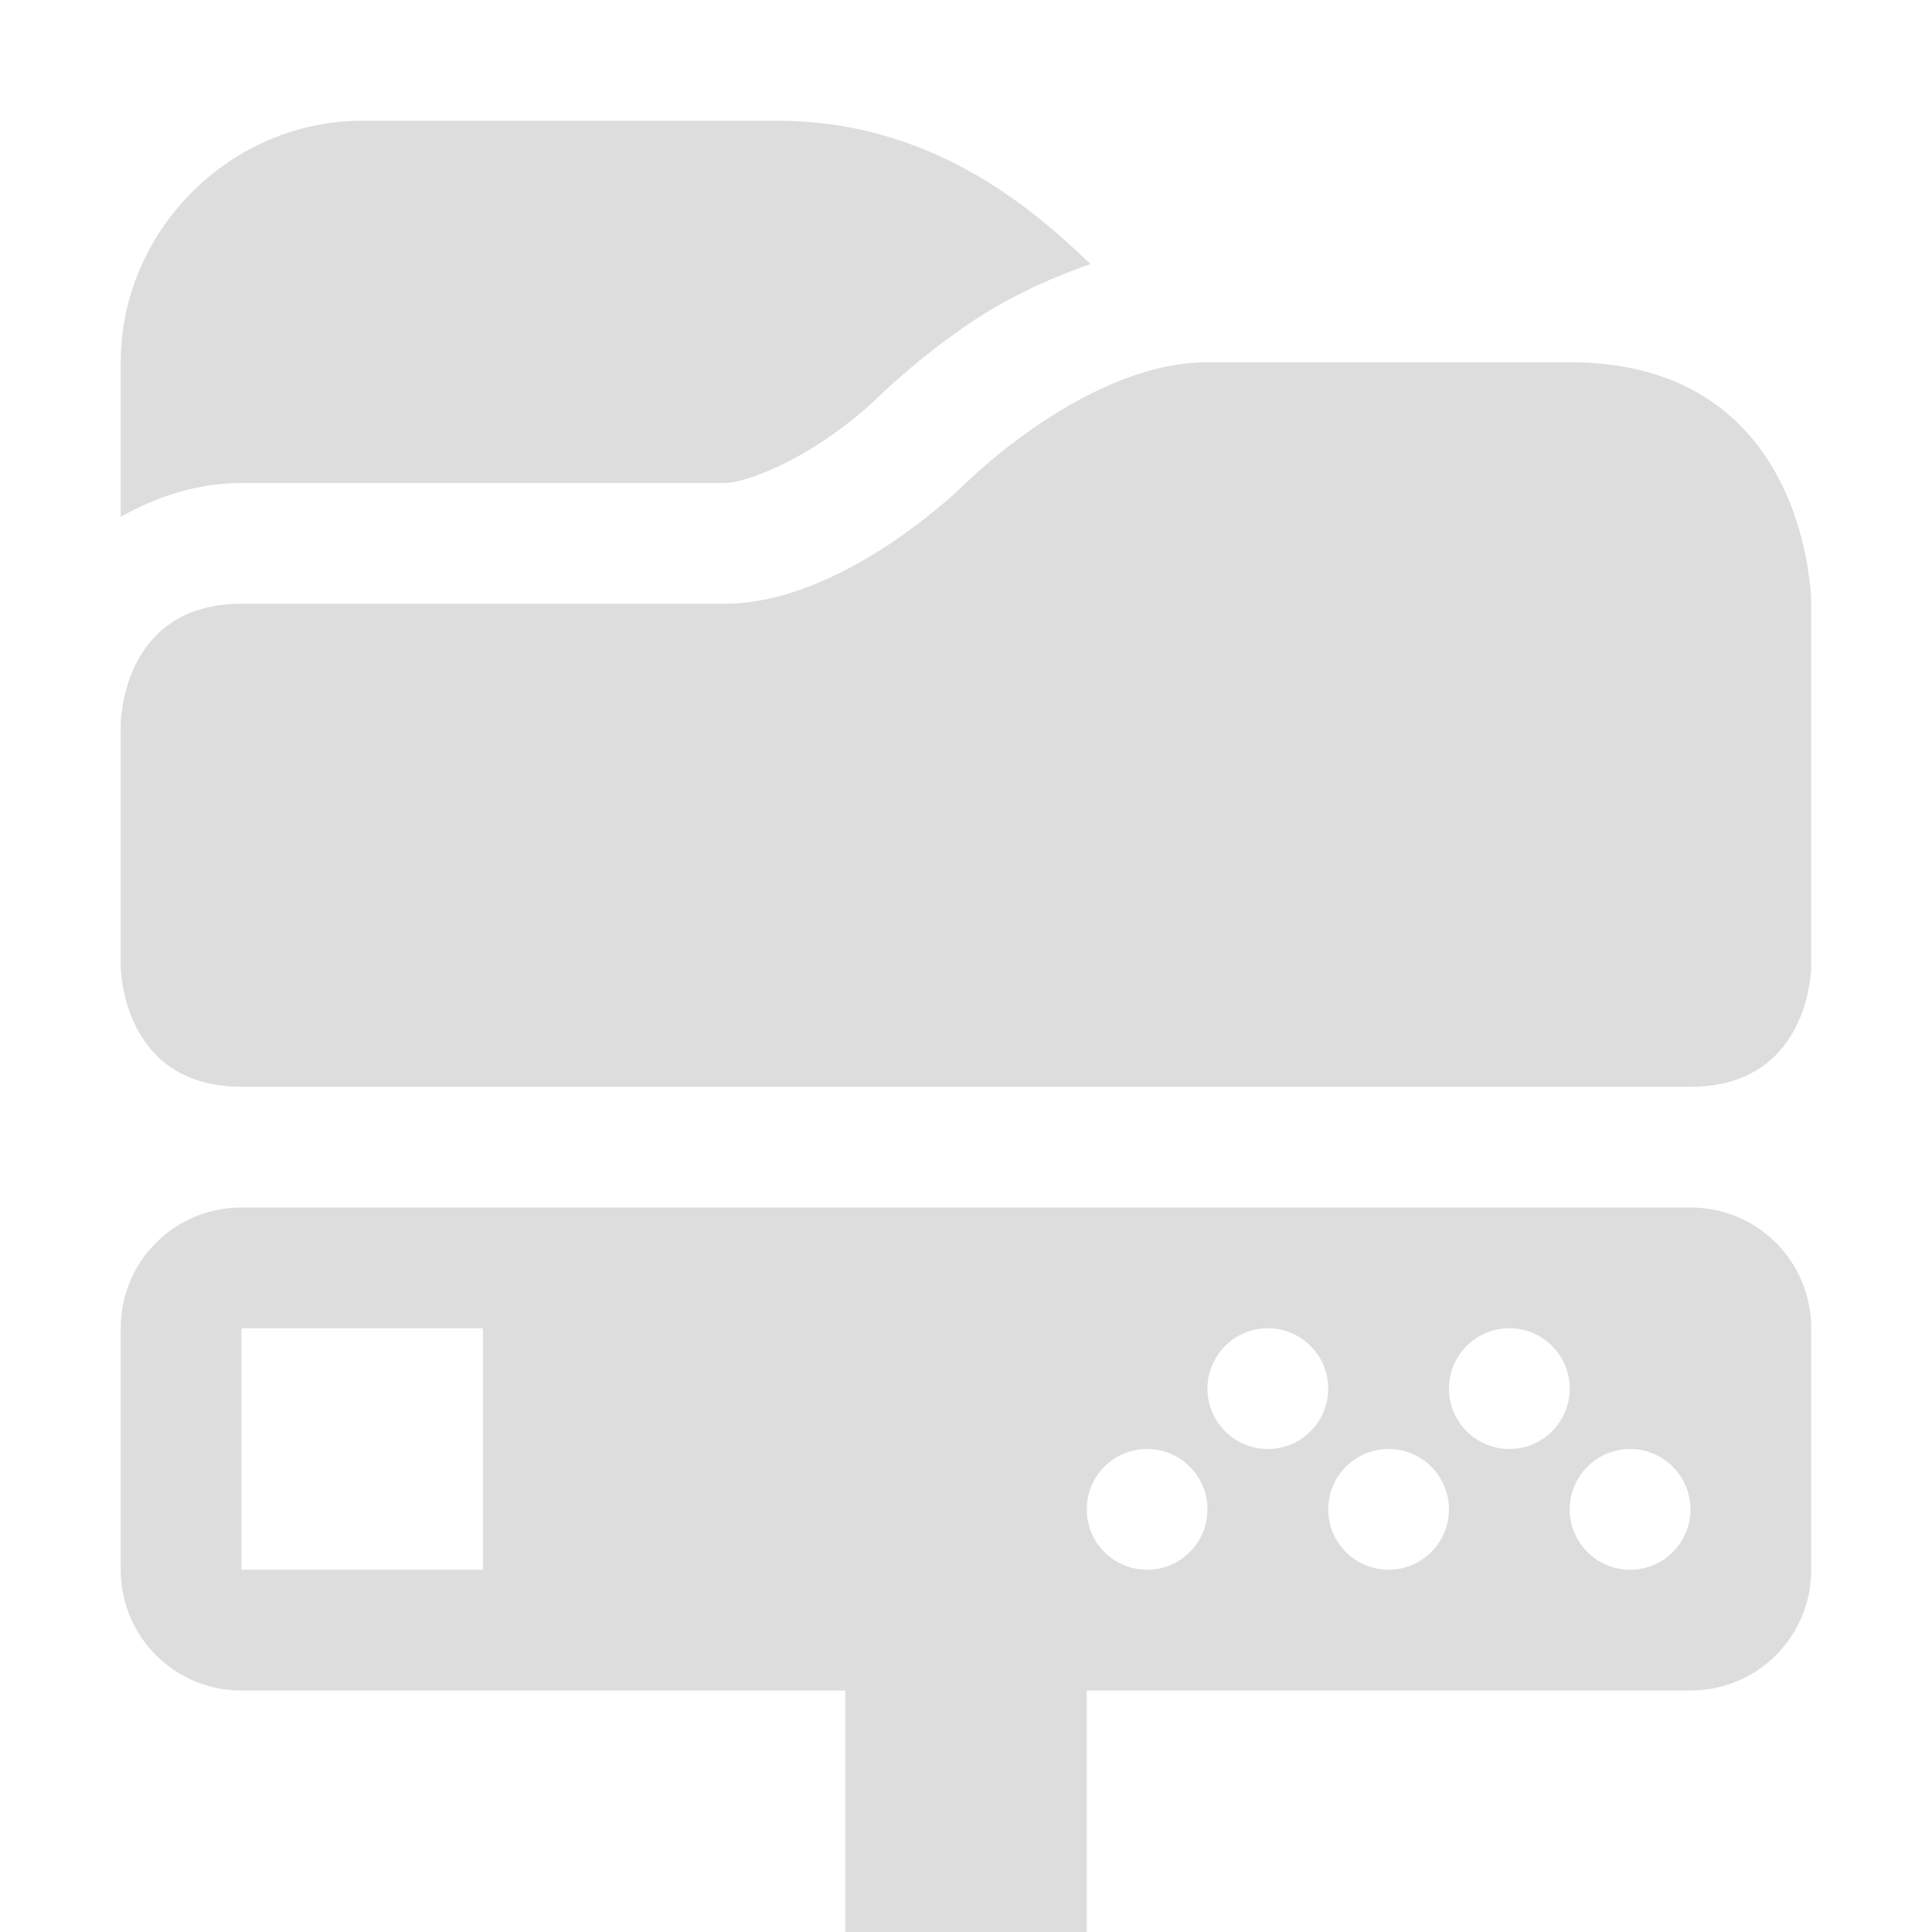
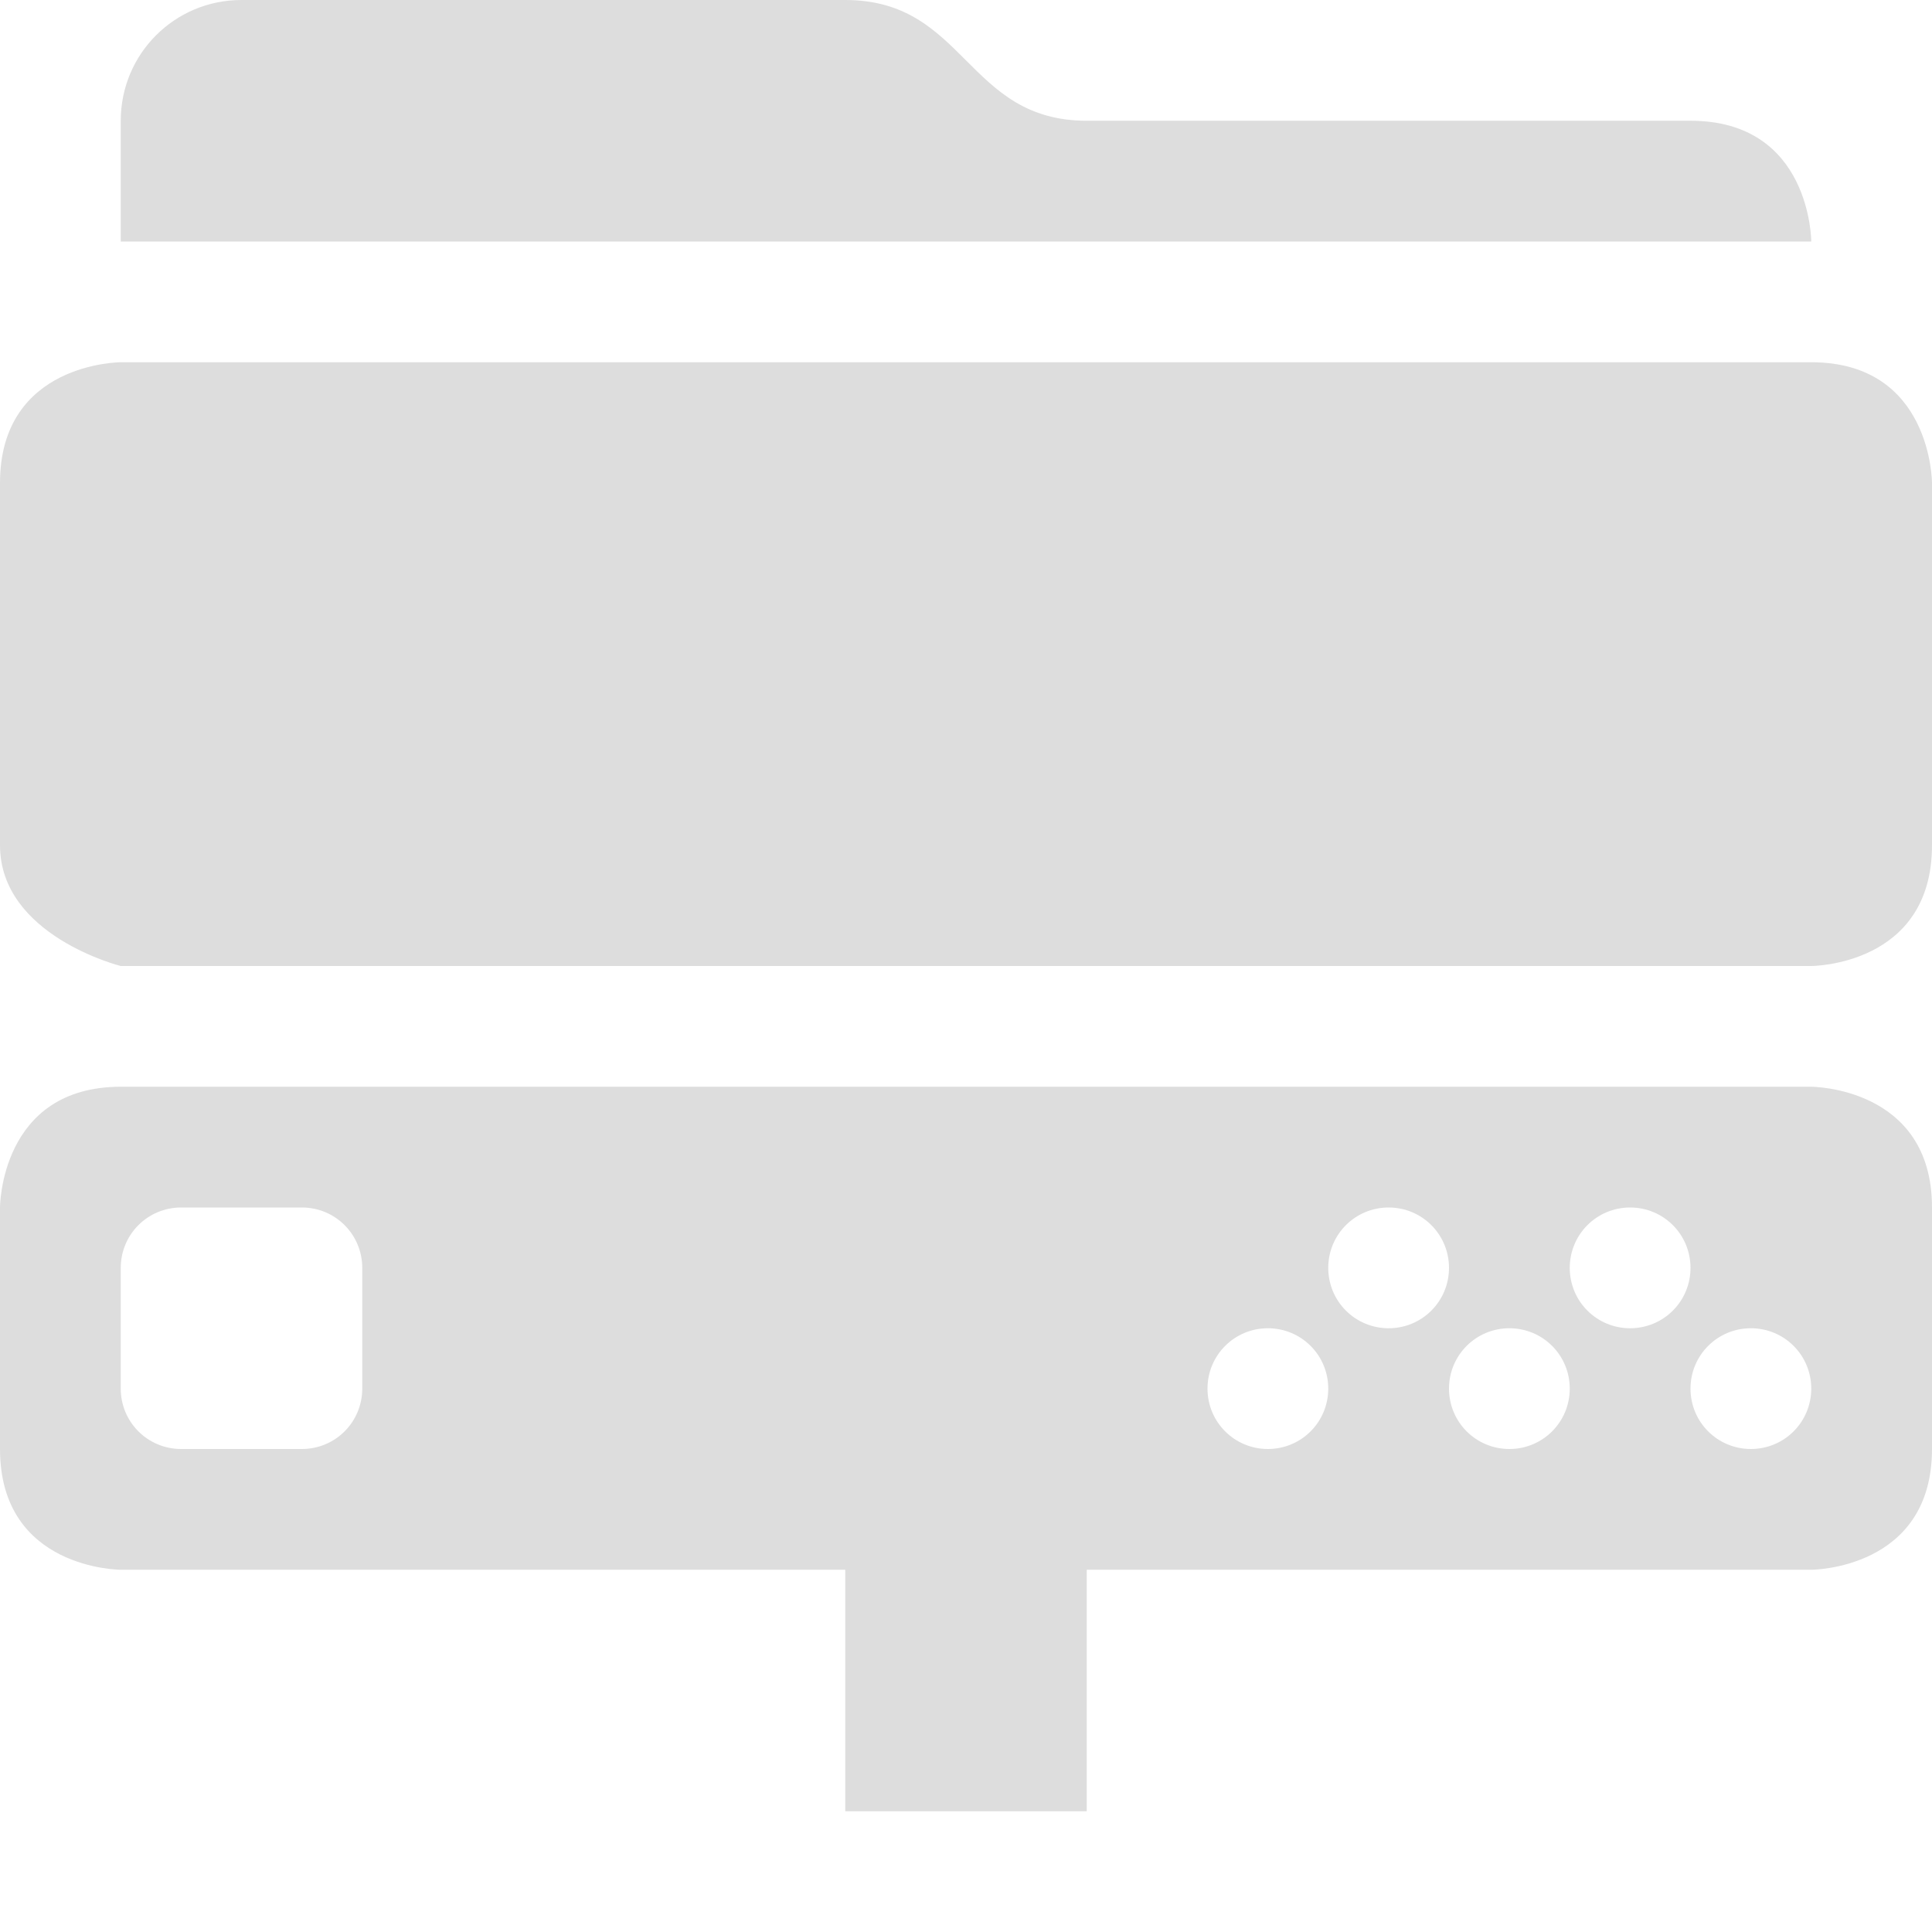
<svg xmlns="http://www.w3.org/2000/svg" xmlns:ns1="http://www.openswatchbook.org/uri/2009/osb" xmlns:xlink="http://www.w3.org/1999/xlink" height="16" id="svg7384" style="enable-background:new" version="1.1" width="16">
  <defs id="defs7386">
    <linearGradient id="linearGradient5606" ns1:paint="solid">
      <stop id="stop5608" offset="0" style="stop-color:#000000;stop-opacity:1;" />
    </linearGradient>
    <filter color-interpolation-filters="sRGB" id="filter7554">
      <feBlend id="feBlend7556" in2="BackgroundImage" mode="darken" />
    </filter>
    <linearGradient gradientTransform="matrix(0.08112299,0,0,0.07855526,540.8143,254.8467)" gradientUnits="userSpaceOnUse" xlink:href="#linearGradient3785" id="linearGradient3189" x1="365.512" x2="365.978" y1="408.397" y2="520.171" />
    <linearGradient id="linearGradient3785">
      <stop id="stop3787" offset="0" style="stop-color:#384880;stop-opacity:1;" />
      <stop id="stop3789" offset="1" style="stop-color:#000000;stop-opacity:1;" />
    </linearGradient>
  </defs>
-   <g id="layer9" style="display:inline" transform="translate(-681.0005,373)" />
-   <g id="layer10" style="display:inline;filter:url(#filter7554)" transform="translate(-681.0005,373)" />
-   <g id="layer1" style="display:inline" transform="translate(-440.0003,-244)">
-     <path d="m 453,247 c 2,0 2,2 2,2 l 10e-6,3 c 0,0 0,1 -1,1 l -12,0 c -1,0 -1,-1 -1,-1 l 2e-5,-2 c 0,0 0,-1 1,-1 l 4,1e-5 c 1,0 2,-1 2,-1 0,0 1,-1 2,-1 z" id="path4742" style="font-size:medium;font-style:normal;font-variant:normal;font-weight:normal;font-stretch:normal;text-indent:0;text-align:start;text-decoration:none;line-height:normal;letter-spacing:normal;word-spacing:normal;text-transform:none;direction:ltr;block-progression:tb;writing-mode:lr-tb;text-anchor:start;baseline-shift:baseline;color:#000000;fill:#dddddd;fill-opacity:1;fill-rule:nonzero;stroke:none;stroke-width:2;marker:none;visibility:visible;display:inline;overflow:visible;enable-background:accumulate;font-family:Sans;-inkscape-font-specification:Sans" />
-     <rect height="4" id="rect4780" ry="0" style="color:#bebebe;fill:#dddddd;fill-opacity:1;fill-rule:nonzero;stroke:none;stroke-width:2;marker:none;visibility:visible;display:inline;overflow:visible;enable-background:accumulate" width="2" x="447" y="256" />
-     <path d="m 443,245 c -1.091,0 -2,0.909 -2,2 l 0,1.281 C 441.289,248.115 441.633,248 442,248 l 4,0 c 0.167,0 0.523,-0.151 0.812,-0.344 0.29,-0.193 0.469,-0.375 0.469,-0.375 0,0 0.321,-0.318 0.781,-0.625 0.258,-0.172 0.594,-0.339 0.969,-0.469 C 448.517,245.69 447.684,245 446.438,245 L 443,245 z m 7,3 c -0.167,0 -0.523,0.151 -0.812,0.344 -0.29,0.193 -0.469,0.375 -0.469,0.375 0,0 -0.321,0.318 -0.781,0.625 C 447.477,249.651 446.833,250 446,250 l -4,0 0,1.406 c 0.5,0.364 1,0.594 1,0.594 l 10,0 0,-1 0,-3 -3,0 z" id="rect4782" style="font-size:medium;font-style:normal;font-variant:normal;font-weight:normal;font-stretch:normal;text-indent:0;text-align:start;text-decoration:none;line-height:normal;letter-spacing:normal;word-spacing:normal;text-transform:none;direction:ltr;block-progression:tb;writing-mode:lr-tb;text-anchor:start;baseline-shift:baseline;color:#bebebe;fill:#dddddd;fill-opacity:1;stroke:none;stroke-width:2;marker:none;visibility:visible;display:inline;overflow:visible;enable-background:accumulate;font-family:Sans;-inkscape-font-specification:Sans" />
-     <path d="m 442,254 c -0.554,0 -1,0.446 -1,1 l 0,2 c 0,0.554 0.446,1 1,1 l 12,0 c 0.554,0 1,-0.446 1,-1 l 0,-2 c 0,-0.554 -0.446,-1 -1,-1 z m 0,1 1,0 1,0 0,1 0,1 -1,0 -1,0 0,-1 z m 8.5,0 c 0.276,0 0.5,0.224 0.5,0.5 0,0.276 -0.224,0.5 -0.5,0.5 -0.276,0 -0.5,-0.224 -0.5,-0.5 0,-0.276 0.224,-0.5 0.5,-0.5 z m 2,0 c 0.276,0 0.5,0.224 0.5,0.5 0,0.276 -0.224,0.5 -0.5,0.5 -0.276,0 -0.5,-0.224 -0.5,-0.5 0,-0.276 0.224,-0.5 0.5,-0.5 z m -3,1 c 0.276,0 0.5,0.224 0.5,0.5 0,0.276 -0.224,0.5 -0.5,0.5 -0.276,0 -0.5,-0.224 -0.5,-0.5 0,-0.276 0.224,-0.5 0.5,-0.5 z m 2,0 c 0.276,0 0.5,0.224 0.5,0.5 0,0.276 -0.224,0.5 -0.5,0.5 -0.276,0 -0.5,-0.224 -0.5,-0.5 0,-0.276 0.224,-0.5 0.5,-0.5 z m 2,0 c 0.276,0 0.5,0.224 0.5,0.5 0,0.276 -0.224,0.5 -0.5,0.5 -0.276,0 -0.5,-0.224 -0.5,-0.5 0,-0.276 0.224,-0.5 0.5,-0.5 z" id="rect4532-3" style="fill:#dddddd;fill-opacity:1;stroke:none;display:inline;enable-background:new" />
+   <g id="layer9" style="display:inline" transform="translate(-681.0002,373)" />
+   <g id="layer10" style="display:inline;filter:url(#filter7554)" transform="translate(-681.0002,373)" />
+   <g id="layer1" style="display:inline" transform="translate(-440,-244)">
+     <path d="m 442,244 c -0.554,0 -1,0.446 -1,1 l 0,1 14,0 c 0,0 0,-1 -1,-1 l -5,0 c -1,0 -1,-1 -2,-1 l -5,0 z" id="path5049" style="color:#bebebe;fill:#dddddd;fill-opacity:1;fill-rule:nonzero;stroke:none;stroke-width:2;marker:none;visibility:visible;display:inline;overflow:visible;enable-background:accumulate" />
+     <path d="m 441,247 14,0 c 1,0 1,1 1,1 l 0,3 c 0,1 -1,1 -1,1 l -14,0 c 0,0 -1,-0.25 -1,-1 l 0,-3 c 0,-1 1,-1 1,-1 z" id="path5051" style="color:#bebebe;fill:#dddddd;fill-opacity:1;stroke:none;stroke-width:2;marker:none;visibility:visible;display:inline;overflow:visible;enable-background:accumulate" />
+     <path d="m 441,253 c -1,0 -1,1 -1,1 l 0,2 c 0,1 1,1 1,1 l 6,0 0,2 2,0 0,-2 6,0 c 0,0 1,0 1,-1 l 0,-2 c 0,-1 -1,-1 -1,-1 l -14,0 z m 0.5,1 1,0 c 0.277,0 0.5,0.223 0.5,0.5 l 0,1 c 0,0.277 -0.223,0.5 -0.5,0.5 l -1,0 c -0.277,0 -0.5,-0.223 -0.5,-0.5 l 0,-1 c 0,-0.277 0.223,-0.5 0.5,-0.5 z m 10,0 c 0.277,0 0.5,0.223 0.5,0.5 0,0.277 -0.223,0.5 -0.5,0.5 -0.277,0 -0.5,-0.223 -0.5,-0.5 0,-0.277 0.223,-0.5 0.5,-0.5 z m 2,0 c 0.277,0 0.5,0.223 0.5,0.5 0,0.277 -0.223,0.5 -0.5,0.5 -0.277,0 -0.5,-0.223 -0.5,-0.5 0,-0.277 0.223,-0.5 0.5,-0.5 z m -3,1 c 0.277,0 0.5,0.223 0.5,0.5 0,0.277 -0.223,0.5 -0.5,0.5 -0.277,0 -0.5,-0.223 -0.5,-0.5 0,-0.277 0.223,-0.5 0.5,-0.5 z m 2,0 c 0.277,0 0.5,0.223 0.5,0.5 0,0.277 -0.223,0.5 -0.5,0.5 -0.277,0 -0.5,-0.223 -0.5,-0.5 0,-0.277 0.223,-0.5 0.5,-0.5 z m 2,0 c 0.277,0 0.5,0.223 0.5,0.5 0,0.277 -0.223,0.5 -0.5,0.5 -0.277,0 -0.5,-0.223 -0.5,-0.5 0,-0.277 0.223,-0.5 0.5,-0.5 z" id="path5053" style="color:#bebebe;fill:#dddddd;fill-opacity:1;stroke:none;stroke-width:2;marker:none;visibility:visible;display:inline;overflow:visible;enable-background:accumulate" />
  </g>
-   <g id="layer14" style="display:inline" transform="translate(-681.0005,373)" />
-   <g id="layer15" style="display:inline" transform="translate(-681.0005,373)" />
-   <g id="g71291" style="display:inline" transform="translate(-681.0005,373)" />
-   <g id="layer12" style="display:inline" transform="translate(-681.0005,373)" />
+   <g id="layer14" style="display:inline" transform="translate(-681.0002,373)" />
+   <g id="layer15" style="display:inline" transform="translate(-681.0002,373)" />
+   <g id="g71291" style="display:inline" transform="translate(-681.0002,373)" />
+   <g id="layer12" style="display:inline" transform="translate(-681.0002,373)" />
</svg>
